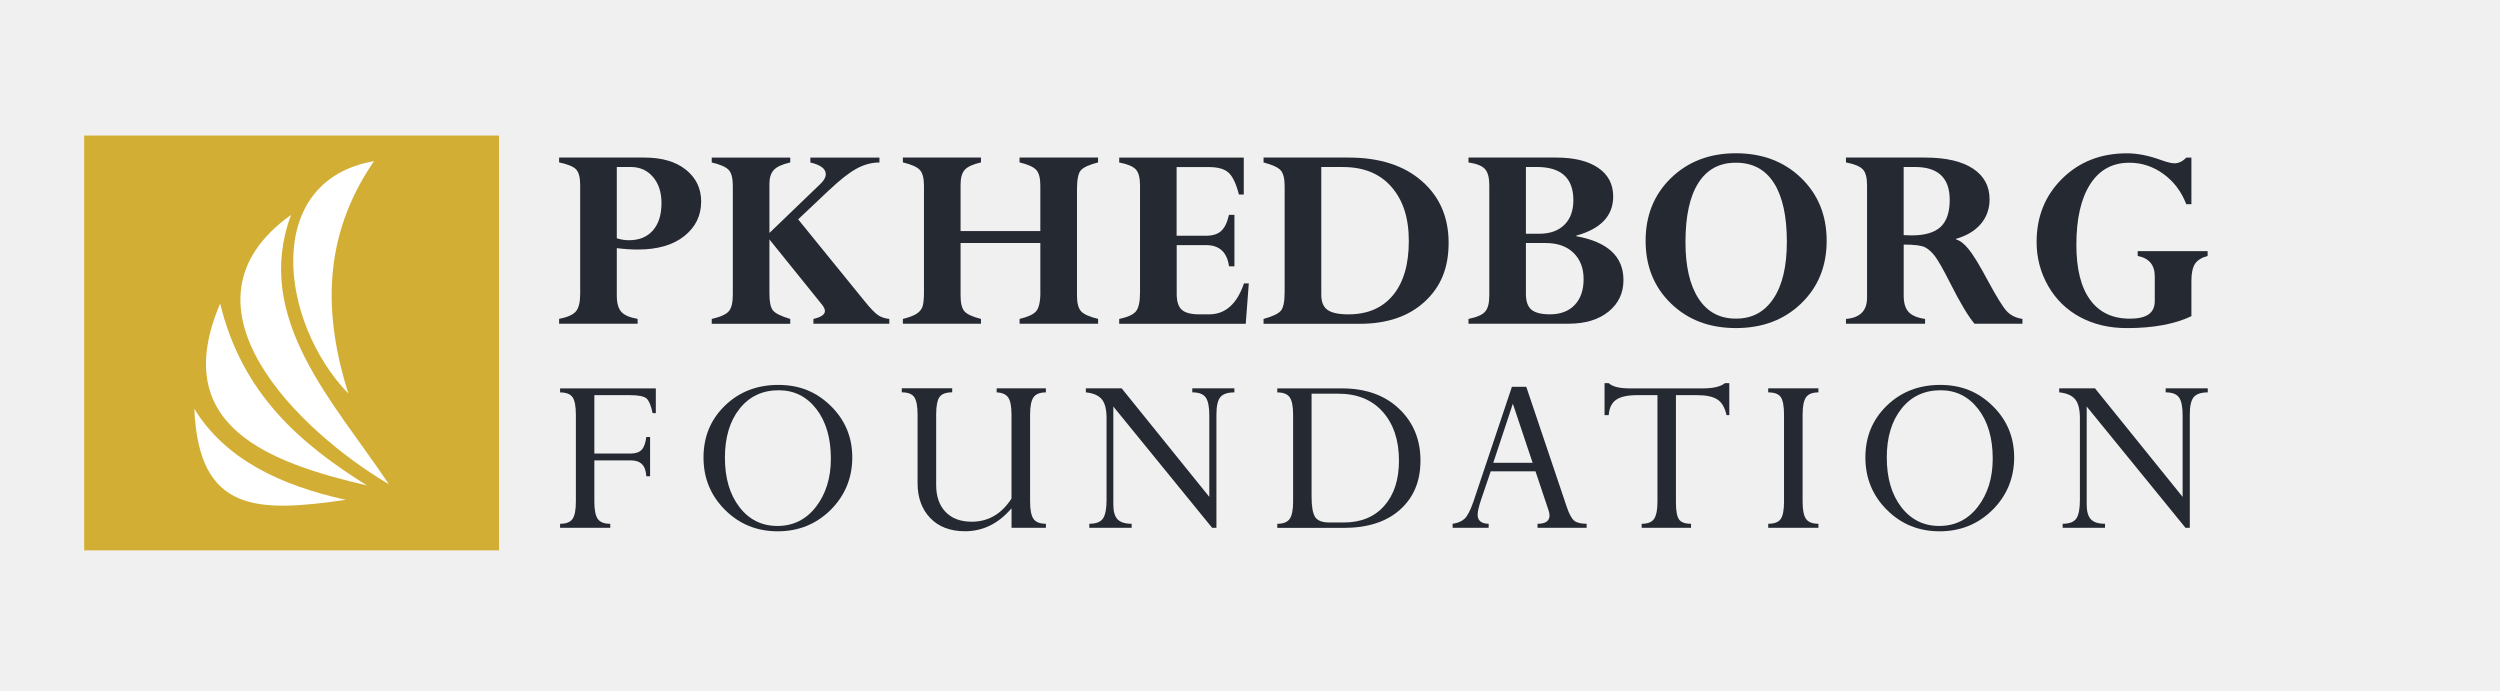
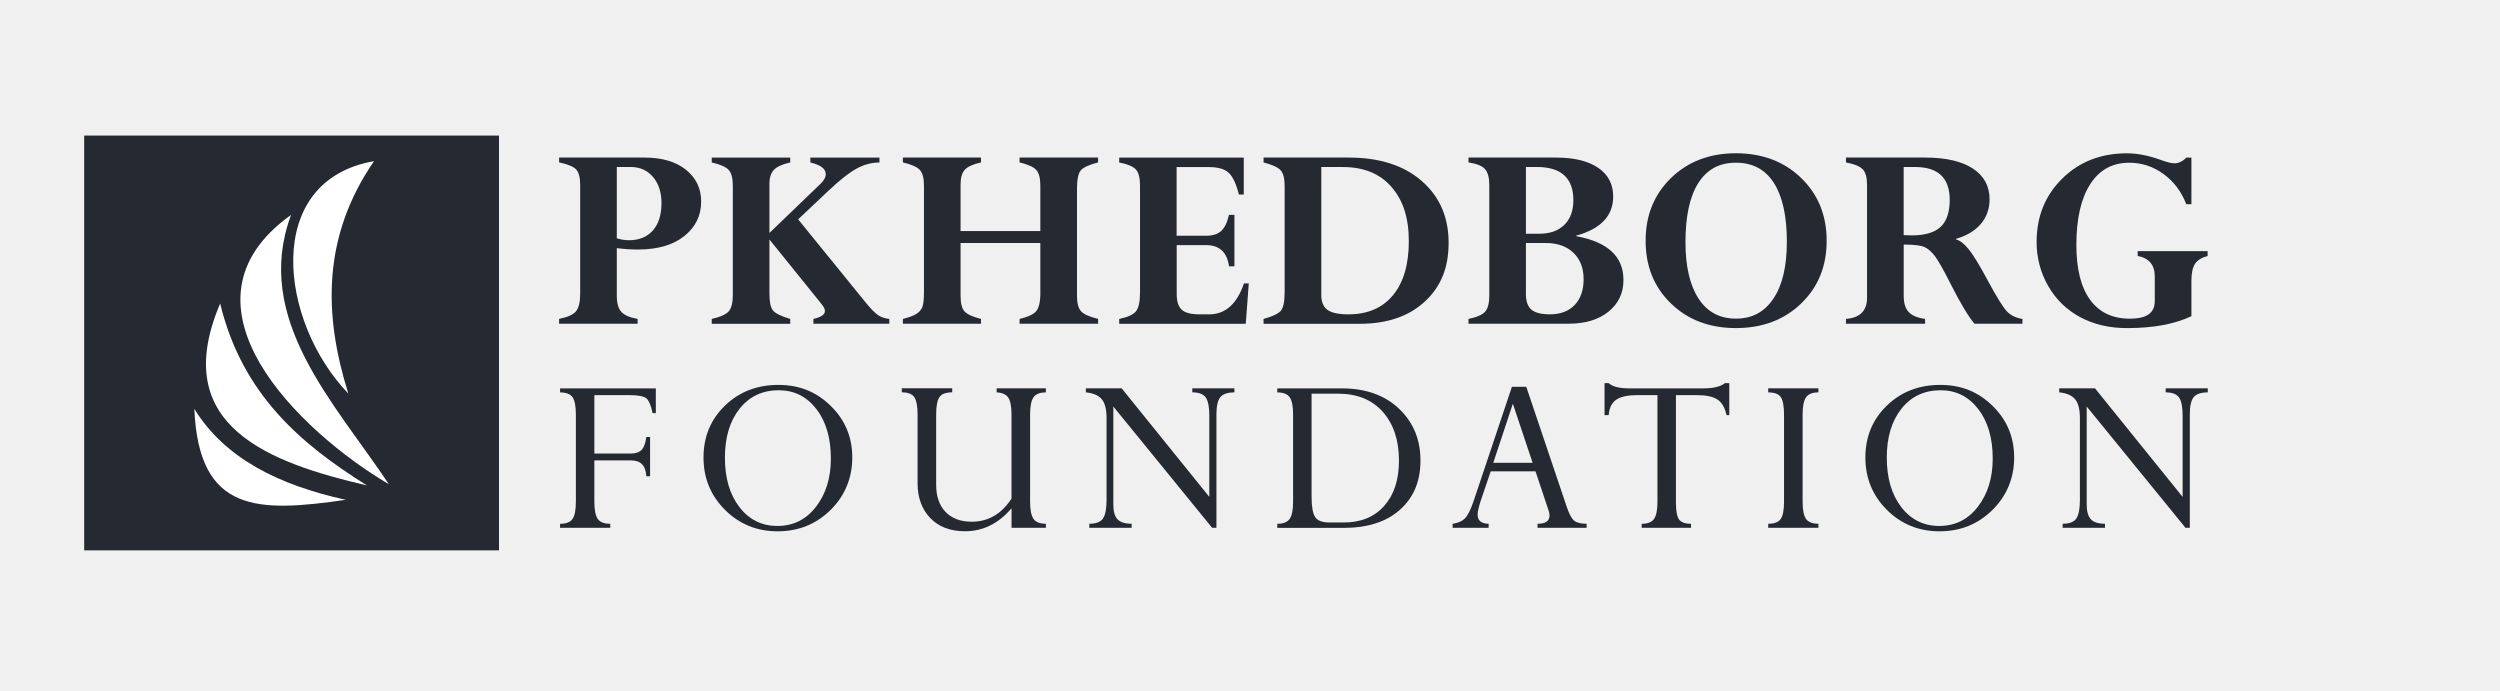
<svg xmlns="http://www.w3.org/2000/svg" id="Layer_1" version="1.1" viewBox="0 0 841.89 232.39">
  <defs>
    <style>
      .st0 {
        font-family: Perpetua, Perpetua;
        font-size: 74.44px;
        letter-spacing: .11em;
      }

      .st0, .st1 {
        fill: #2a3689;
      }

      .st2 {
        fill: #252932;
      }

      .st3 {
        fill: #fff;
        fill-rule: evenodd;
      }

      .st4 {
        fill: #d3ae34;
      }

      .st1 {
        font-family: Perpetua-Bold, Perpetua;
        font-size: 86.84px;
        font-weight: 700;
      }
    </style>
  </defs>
-   <rect class="st4" x="28.35" y="45.65" width="139.69" height="139.69" />
+   <rect class="st2" x="28.35" y="45.65" width="139.69" height="139.69" />
  <g>
    <path class="st3" d="M125.94,54.27c-17.42,25.4-17.03,51.63-8.63,78.27-23.26-24.08-29.09-71.69,8.63-78.27h0Z" />
    <path class="st3" d="M98.02,72.36c-42.06,30.03,3.23,73.24,32.94,90.71-18.23-27.4-45.97-55.65-32.94-90.71h0Z" />
    <path class="st3" d="M123.58,163.48c-22.28-13.94-42.03-30.69-49.44-61.26-17.67,41.47,17.05,53.69,49.44,61.26h0Z" />
    <path class="st3" d="M116.46,168.32c-22.35-4.91-40.69-13.85-51.02-30.63,1.51,35.29,21.5,34.86,51.02,30.63h0Z" />
  </g>
  <g>
    <path class="st2" d="M188.28,53.06h28.73c5.92,0,10.58,1.37,13.99,4.11,3.41,2.74,5.12,6.31,5.12,10.7,0,4.73-1.89,8.61-5.68,11.63-3.78,3.02-8.99,4.53-15.63,4.53-2.31,0-4.67-.16-7.1-.47v15.98c0,2.52.51,4.34,1.52,5.47,1.01,1.12,2.84,1.92,5.49,2.38v1.63h-26.44v-1.63c2.83-.56,4.73-1.41,5.68-2.55.95-1.14,1.42-3.12,1.42-5.96v-36.53c0-2.55-.45-4.31-1.35-5.28-.9-.97-2.82-1.76-5.75-2.38v-1.64ZM212.43,56.24h-4.72v24.01c1.43.44,2.8.65,4.11.65,3.43,0,6.1-1.1,8.04-3.29,1.93-2.2,2.9-5.27,2.9-9.23,0-3.61-.95-6.54-2.85-8.78-1.9-2.24-4.39-3.36-7.48-3.36Z" />
    <path class="st2" d="M279.19,64.03l-10.41,9.84,22.4,27.58c1.87,2.31,3.33,3.84,4.39,4.59,1.05.75,2.36,1.21,3.91,1.36v1.63h-25.56v-1.63c2.58-.59,3.88-1.48,3.88-2.66,0-.65-.39-1.45-1.17-2.38l-17.52-21.72v18.27c0,2.71.38,4.57,1.15,5.58.77,1.01,2.72,1.99,5.86,2.92v1.63h-26.44v-1.63c2.96-.68,4.88-1.56,5.77-2.62.89-1.06,1.33-2.9,1.33-5.51v-36.72c0-2.55-.46-4.33-1.38-5.33-.92-1-2.83-1.84-5.72-2.52v-1.64h26.44v1.64c-2.73.62-4.58,1.47-5.55,2.55-.97,1.07-1.46,2.61-1.46,4.6v16.59l17.24-16.59c1.15-1.09,1.73-2.16,1.73-3.22,0-1.81-1.73-3.11-5.19-3.92v-1.64h23.27v1.64c-2.62,0-5.19.69-7.73,2.08-2.54,1.39-5.61,3.8-9.23,7.25Z" />
    <path class="st2" d="M350.34,98.33v-16.49h-26.86v17.71c0,2.55.44,4.32,1.31,5.3.87.98,2.73,1.83,5.56,2.55v1.63h-26.3v-1.63c1.99-.5,3.48-1.04,4.46-1.64.98-.59,1.67-1.35,2.06-2.27.39-.92.58-2.64.58-5.16v-35.79c0-2.52-.46-4.29-1.38-5.3-.92-1.01-2.83-1.86-5.72-2.55v-1.64h26.3v1.64c-2.71.62-4.53,1.46-5.47,2.5-.93,1.04-1.4,2.69-1.4,4.93v15.7h26.86v-15.28c0-2.52-.45-4.29-1.36-5.3-.91-1.01-2.79-1.86-5.64-2.55v-1.64h26.44v1.64c-2.99.78-4.92,1.66-5.79,2.64-.87.98-1.31,3.12-1.31,6.42v35.79c0,2.49.45,4.24,1.36,5.26.9,1.01,2.82,1.88,5.75,2.59v1.63h-26.44v-1.63c2.73-.62,4.58-1.47,5.55-2.55.97-1.07,1.46-3.25,1.46-6.52Z" />
    <path class="st2" d="M413.88,72.36h1.82v17.33h-1.82c-.65-4.77-3.24-7.15-7.76-7.15h-9.86v16.45c0,2.52.57,4.3,1.72,5.33,1.15,1.03,3.12,1.54,5.92,1.54h3.26c5.47,0,9.39-3.47,11.75-10.42h1.63l-1.03,13.6h-42.61v-1.63c2.82-.59,4.69-1.44,5.62-2.55s1.39-3.25,1.39-6.42v-35.97c0-2.62-.48-4.43-1.44-5.44-.96-1.01-2.82-1.78-5.57-2.31v-1.64h41.95v12.43h-1.64c-.93-3.64-2.09-6.1-3.48-7.36-1.39-1.26-3.6-1.89-6.66-1.89h-10.84v23.13h9.86c2.24,0,3.96-.53,5.14-1.6s2.06-2.87,2.62-5.41Z" />
    <path class="st2" d="M425.51,109.03v-1.63c2.96-.81,4.88-1.71,5.77-2.69s1.33-3.11,1.33-6.38v-35.69c0-2.52-.44-4.28-1.33-5.28s-2.81-1.88-5.77-2.66v-1.64h28.64c10.4,0,18.62,2.63,24.64,7.9,6.03,5.26,9.04,12.19,9.04,20.79s-2.69,14.9-8.08,19.86-12.68,7.43-21.86,7.43h-32.38ZM452.24,56.24h-7.29v43.03c0,2.4.7,4.1,2.1,5.09,1.4,1,3.74,1.5,7.01,1.5,6.48,0,11.49-2.15,15.04-6.45,3.55-4.3,5.33-10.37,5.33-18.22s-1.95-13.77-5.84-18.24c-3.89-4.47-9.34-6.7-16.35-6.7Z" />
    <path class="st2" d="M528.22,109.03h-33.7v-1.63c2.91-.59,4.8-1.44,5.69-2.55s1.32-2.87,1.32-5.3v-37.19c0-2.55-.49-4.37-1.46-5.44-.97-1.07-2.82-1.81-5.55-2.22v-1.64h29.5c6.04,0,10.75,1.14,14.14,3.43,3.39,2.29,5.09,5.52,5.09,9.69,0,6.48-4.14,10.87-12.43,13.17v.19c10.59,1.93,15.89,6.85,15.89,14.76,0,4.39-1.68,7.94-5.04,10.65-3.36,2.71-7.84,4.06-13.44,4.06ZM513.86,56.24v22.47h4.53c3.58,0,6.38-1,8.41-2.99s3.04-4.77,3.04-8.32c0-7.44-4.11-11.17-12.33-11.17h-3.64ZM520.49,81.84h-6.63v17.15c0,2.49.62,4.26,1.87,5.3s3.33,1.56,6.26,1.56c3.52,0,6.28-1.05,8.29-3.15s3.01-5.01,3.01-8.71-1.13-6.62-3.39-8.83c-2.26-2.21-5.4-3.32-9.41-3.32Z" />
    <path class="st2" d="M615.14,81.09c0,8.57-2.87,15.6-8.6,21.12s-13.05,8.27-21.96,8.27-16.16-2.76-21.86-8.27c-5.7-5.51-8.55-12.55-8.55-21.12s2.86-15.62,8.57-21.16c5.72-5.54,13-8.32,21.84-8.32s16.23,2.77,21.96,8.32c5.73,5.54,8.6,12.6,8.6,21.16ZM601.74,81.47c0-8.69-1.46-15.31-4.37-19.86-2.91-4.55-7.17-6.82-12.78-6.82s-9.76,2.27-12.66,6.82c-2.9,4.55-4.34,11.2-4.34,19.95,0,8.13,1.46,14.45,4.39,18.97,2.93,4.52,7.13,6.77,12.61,6.77s9.59-2.24,12.61-6.73c3.02-4.49,4.53-10.85,4.53-19.11Z" />
    <path class="st2" d="M621.64,109.03v-1.63c4.73-.37,7.1-2.76,7.1-7.15v-37.89c0-2.58-.49-4.38-1.47-5.37-.98-1-2.86-1.76-5.63-2.29v-1.64h26.63c6.98,0,12.34,1.23,16.1,3.69,3.75,2.46,5.63,5.92,5.63,10.37,0,3.21-.98,5.96-2.93,8.27-1.95,2.31-4.75,3.99-8.39,5.05v.19c1.31.31,2.73,1.4,4.25,3.25,1.53,1.86,3.74,5.49,6.64,10.91,2.84,5.26,4.91,8.59,6.2,9.99,1.29,1.4,3.06,2.27,5.3,2.62v1.63h-16.14c-2.11-2.5-4.83-7.04-8.14-13.6-2.28-4.51-3.98-7.52-5.08-9.01-1.11-1.5-2.26-2.55-3.46-3.15-1.2-.61-3.59-.91-7.17-.91v17.19c0,2.46.54,4.29,1.64,5.49,1.09,1.2,2.94,1.99,5.56,2.36v1.63h-26.63ZM644.9,56.24h-3.83v22.94c.97.06,1.87.09,2.71.09,4.45,0,7.7-.96,9.74-2.87,2.04-1.92,3.06-4.94,3.06-9.09,0-7.38-3.89-11.07-11.68-11.07Z" />
    <path class="st2" d="M737.97,53.06v15.7h-1.73c-1.65-4.27-4.21-7.66-7.69-10.18-3.47-2.52-7.31-3.78-11.52-3.78-5.67,0-10.05,2.41-13.15,7.24-3.1,4.83-4.65,11.63-4.65,20.42,0,8.1,1.54,14.27,4.63,18.5,3.08,4.24,7.54,6.35,13.36,6.35s8.41-1.98,8.41-5.93v-8.32c0-3.83-1.92-6.12-5.75-6.87v-1.63h23.55v1.63c-2.06.56-3.48,1.46-4.27,2.69-.79,1.23-1.19,3.14-1.19,5.72v11.87c-5.61,2.68-12.85,4.02-21.72,4.02-5.92,0-11.17-1.23-15.74-3.69-4.58-2.46-8.17-5.96-10.77-10.49-2.6-4.53-3.9-9.48-3.9-14.83,0-8.56,2.88-15.68,8.64-21.35,5.76-5.67,13.02-8.5,21.77-8.5,3.46,0,7.23.73,11.31,2.2,2.15.78,3.71,1.17,4.67,1.17,1.43,0,2.77-.64,4.02-1.92h1.73Z" />
  </g>
  <g>
    <path class="st2" d="M212.56,155.05h-12.41v13.88c0,2.81.39,4.75,1.16,5.84.77,1.08,2.18,1.62,4.2,1.62v1.36h-16.9v-1.36c2.03,0,3.42-.54,4.18-1.62s1.14-3.03,1.14-5.83v-29.3c0-2.83-.37-4.79-1.12-5.87-.75-1.08-2.15-1.62-4.2-1.62v-1.36h32.24v8.33h-1.08c-.51-2.48-1.18-4.11-2-4.89-.83-.77-2.71-1.16-5.65-1.16h-11.97v19.66h12.25c1.66,0,2.88-.42,3.68-1.26.8-.84,1.32-2.28,1.56-4.3h1.28v13.21h-1.28c-.16-3.55-1.86-5.33-5.09-5.33Z" />
    <path class="st2" d="M236.91,154.05c0-6.97,2.4-12.78,7.21-17.44,4.81-4.66,10.8-6.99,17.98-6.99s12.86,2.36,17.68,7.09c4.82,4.73,7.23,10.51,7.23,17.34s-2.43,12.85-7.29,17.66c-4.86,4.81-10.8,7.21-17.82,7.21s-12.91-2.4-17.74-7.21c-4.83-4.81-7.25-10.69-7.25-17.66ZM244.12,154.13c0,6.86,1.63,12.41,4.89,16.64,3.26,4.23,7.53,6.35,12.81,6.35s9.67-2.16,12.99-6.49c3.32-4.32,4.99-9.72,4.99-16.18,0-6.94-1.63-12.51-4.89-16.72-3.26-4.2-7.48-6.31-12.65-6.31-5.5,0-9.9,2.07-13.19,6.21-3.3,4.14-4.95,9.64-4.95,16.5Z" />
    <path class="st2" d="M340.63,167.9v-28.27c0-2.75-.37-4.67-1.1-5.75-.73-1.08-2.04-1.66-3.9-1.74v-1.36h16.58v1.36c-2,0-3.39.55-4.16,1.64-.77,1.1-1.16,3.05-1.16,5.85v29.3c0,2.75.38,4.68,1.14,5.79s2.16,1.66,4.18,1.66v1.36h-11.57v-6.57c-4.4,5.15-9.62,7.73-15.66,7.73-4.97,0-8.87-1.48-11.71-4.45-2.84-2.96-4.27-6.87-4.27-11.73v-23.11c0-2.8-.37-4.75-1.1-5.85-.73-1.09-2.14-1.64-4.22-1.64v-1.36h16.98v1.36c-2.11,0-3.54.53-4.28,1.6s-1.12,3-1.12,5.81v23.79c0,3.84,1.05,6.87,3.16,9.07,2.11,2.2,5.05,3.3,8.81,3.3,5.58,0,10.05-2.6,13.41-7.81Z" />
    <path class="st2" d="M401.51,132.14v-1.36h14.18v1.36c-2.27,0-3.84.53-4.73,1.6-.88,1.07-1.32,3-1.32,5.81v38.2h-1.44l-33.28-40.85v32.99c0,2.33.47,3.99,1.42,4.99.95,1,2.53,1.5,4.75,1.5v1.36h-14.26v-1.36c2.27,0,3.8-.59,4.61-1.78.8-1.19,1.2-3.28,1.2-6.27v-27.5c0-2.97-.54-5.1-1.62-6.39s-2.86-2.06-5.35-2.31v-1.36h12.06l29.51,36.56v-27.47c0-2.88-.41-4.89-1.22-6.03-.81-1.13-2.32-1.7-4.5-1.7Z" />
    <path class="st2" d="M430.14,177.75v-1.36c2.01,0,3.4-.55,4.17-1.66.77-1.11,1.15-3.04,1.15-5.79v-29.3c0-2.81-.38-4.76-1.15-5.85-.77-1.1-2.16-1.64-4.17-1.64v-1.36h21.73c8.03,0,14.45,2.28,19.26,6.85s7.22,10.37,7.22,17.42-2.28,12.43-6.84,16.54c-4.56,4.11-10.91,6.17-19.05,6.17h-22.33ZM450.61,132.58h-8.93v34.68c0,3.34.4,5.62,1.2,6.85.8,1.23,2.4,1.84,4.81,1.84h4.84c5.77,0,10.3-1.86,13.61-5.59,3.31-3.72,4.97-8.8,4.97-15.24,0-6.83-1.81-12.3-5.43-16.4-3.62-4.1-8.64-6.15-15.08-6.15Z" />
    <path class="st2" d="M517.77,177.75v-1.36c2.69,0,4.04-.94,4.04-2.81,0-.54-.12-1.14-.36-1.81l-4.36-13.04h-15.08l-3.21,9.43c-.8,2.38-1.2,4.11-1.2,5.18,0,1.98,1.24,3,3.71,3.05v1.36h-12.13v-1.36c1.74-.24,3.09-.82,4.05-1.73.96-.91,1.94-2.8,2.93-5.66l12.99-38.75h4.83l13.64,40.47c.8,2.38,1.64,3.92,2.5,4.62.87.7,2.26,1.04,4.19,1.04v1.36h-16.54ZM502.87,155.85h13.25l-6.66-19.9-6.59,19.9Z" />
    <path class="st2" d="M571.51,133.07h-7.13v36.11c0,2.83.35,4.74,1.04,5.73.69.99,2.04,1.48,4.04,1.48v1.36h-16.62v-1.36c2.07,0,3.47-.57,4.21-1.7.74-1.14,1.11-3.05,1.11-5.75v-35.87h-6.81c-3.26,0-5.63.52-7.11,1.56-1.48,1.04-2.32,2.76-2.5,5.17h-1.4v-10.77h1.4c1.25,1.17,3.6,1.76,7.05,1.76h24.63c3.55,0,6.03-.59,7.45-1.76h1.48v10.77h-.92c-.59-2.59-1.64-4.36-3.14-5.31-1.51-.95-3.77-1.42-6.79-1.42Z" />
    <path class="st2" d="M612.36,130.78v1.36c-2,0-3.39.55-4.16,1.64-.77,1.1-1.16,3.05-1.16,5.85v29.3c0,2.81.39,4.75,1.16,5.83s2.16,1.62,4.16,1.62v1.36h-16.9v-1.36c2.06,0,3.46-.53,4.2-1.6.75-1.07,1.12-3.02,1.12-5.85v-29.3c0-2.89-.37-4.86-1.1-5.91-.73-1.06-2.14-1.58-4.23-1.58v-1.36h16.9Z" />
    <path class="st2" d="M628.18,154.05c0-6.97,2.4-12.78,7.21-17.44,4.81-4.66,10.8-6.99,17.98-6.99s12.86,2.36,17.68,7.09c4.82,4.73,7.23,10.51,7.23,17.34s-2.43,12.85-7.29,17.66c-4.86,4.81-10.8,7.21-17.82,7.21s-12.91-2.4-17.74-7.21c-4.83-4.81-7.25-10.69-7.25-17.66ZM635.39,154.13c0,6.86,1.63,12.41,4.88,16.64,3.26,4.23,7.53,6.35,12.81,6.35s9.67-2.16,12.99-6.49,4.99-9.72,4.99-16.18c0-6.94-1.63-12.51-4.89-16.72-3.26-4.2-7.47-6.31-12.65-6.31-5.5,0-9.9,2.07-13.19,6.21-3.3,4.14-4.95,9.64-4.95,16.5Z" />
    <path class="st2" d="M729.3,132.14v-1.36h14.18v1.36c-2.27,0-3.84.53-4.73,1.6s-1.32,3-1.32,5.81v38.2h-1.44l-33.28-40.85v32.99c0,2.33.47,3.99,1.42,4.99.95,1,2.53,1.5,4.74,1.5v1.36h-14.26v-1.36c2.27,0,3.8-.59,4.61-1.78.8-1.19,1.2-3.28,1.2-6.27v-27.5c0-2.97-.54-5.1-1.62-6.39s-2.86-2.06-5.35-2.31v-1.36h12.05l29.51,36.56v-27.47c0-2.88-.41-4.89-1.22-6.03-.81-1.13-2.32-1.7-4.5-1.7Z" />
  </g>
  <rect class="st4" x="-874.92" y="240.19" width="126.78" height="126.78" />
  <g>
    <path class="st3" d="M-786.35,248.01c-15.81,23.06-15.45,46.86-7.83,71.04-21.11-21.86-26.4-65.07,7.83-71.04h0Z" />
    <path class="st3" d="M-811.69,264.44c-38.18,27.25,2.93,66.47,29.9,82.34-16.55-24.87-41.73-50.51-29.9-82.34h0Z" />
    <path class="st3" d="M-788.49,347.13c-20.22-12.65-38.15-27.85-44.88-55.6-16.03,37.64,15.48,48.74,44.88,55.6h0Z" />
    <path class="st3" d="M-794.95,351.52c-20.28-4.46-36.93-12.57-46.31-27.8,1.37,32.03,19.51,31.64,46.31,27.8h0Z" />
  </g>
  <text class="st1" transform="translate(-732.35 297.72)">
    <tspan x="0" y="0">PKHEDBORG</tspan>
  </text>
  <text class="st0" transform="translate(-732.08 360.09)">
    <tspan x="0" y="0">FOUNDATION</tspan>
  </text>
</svg>
